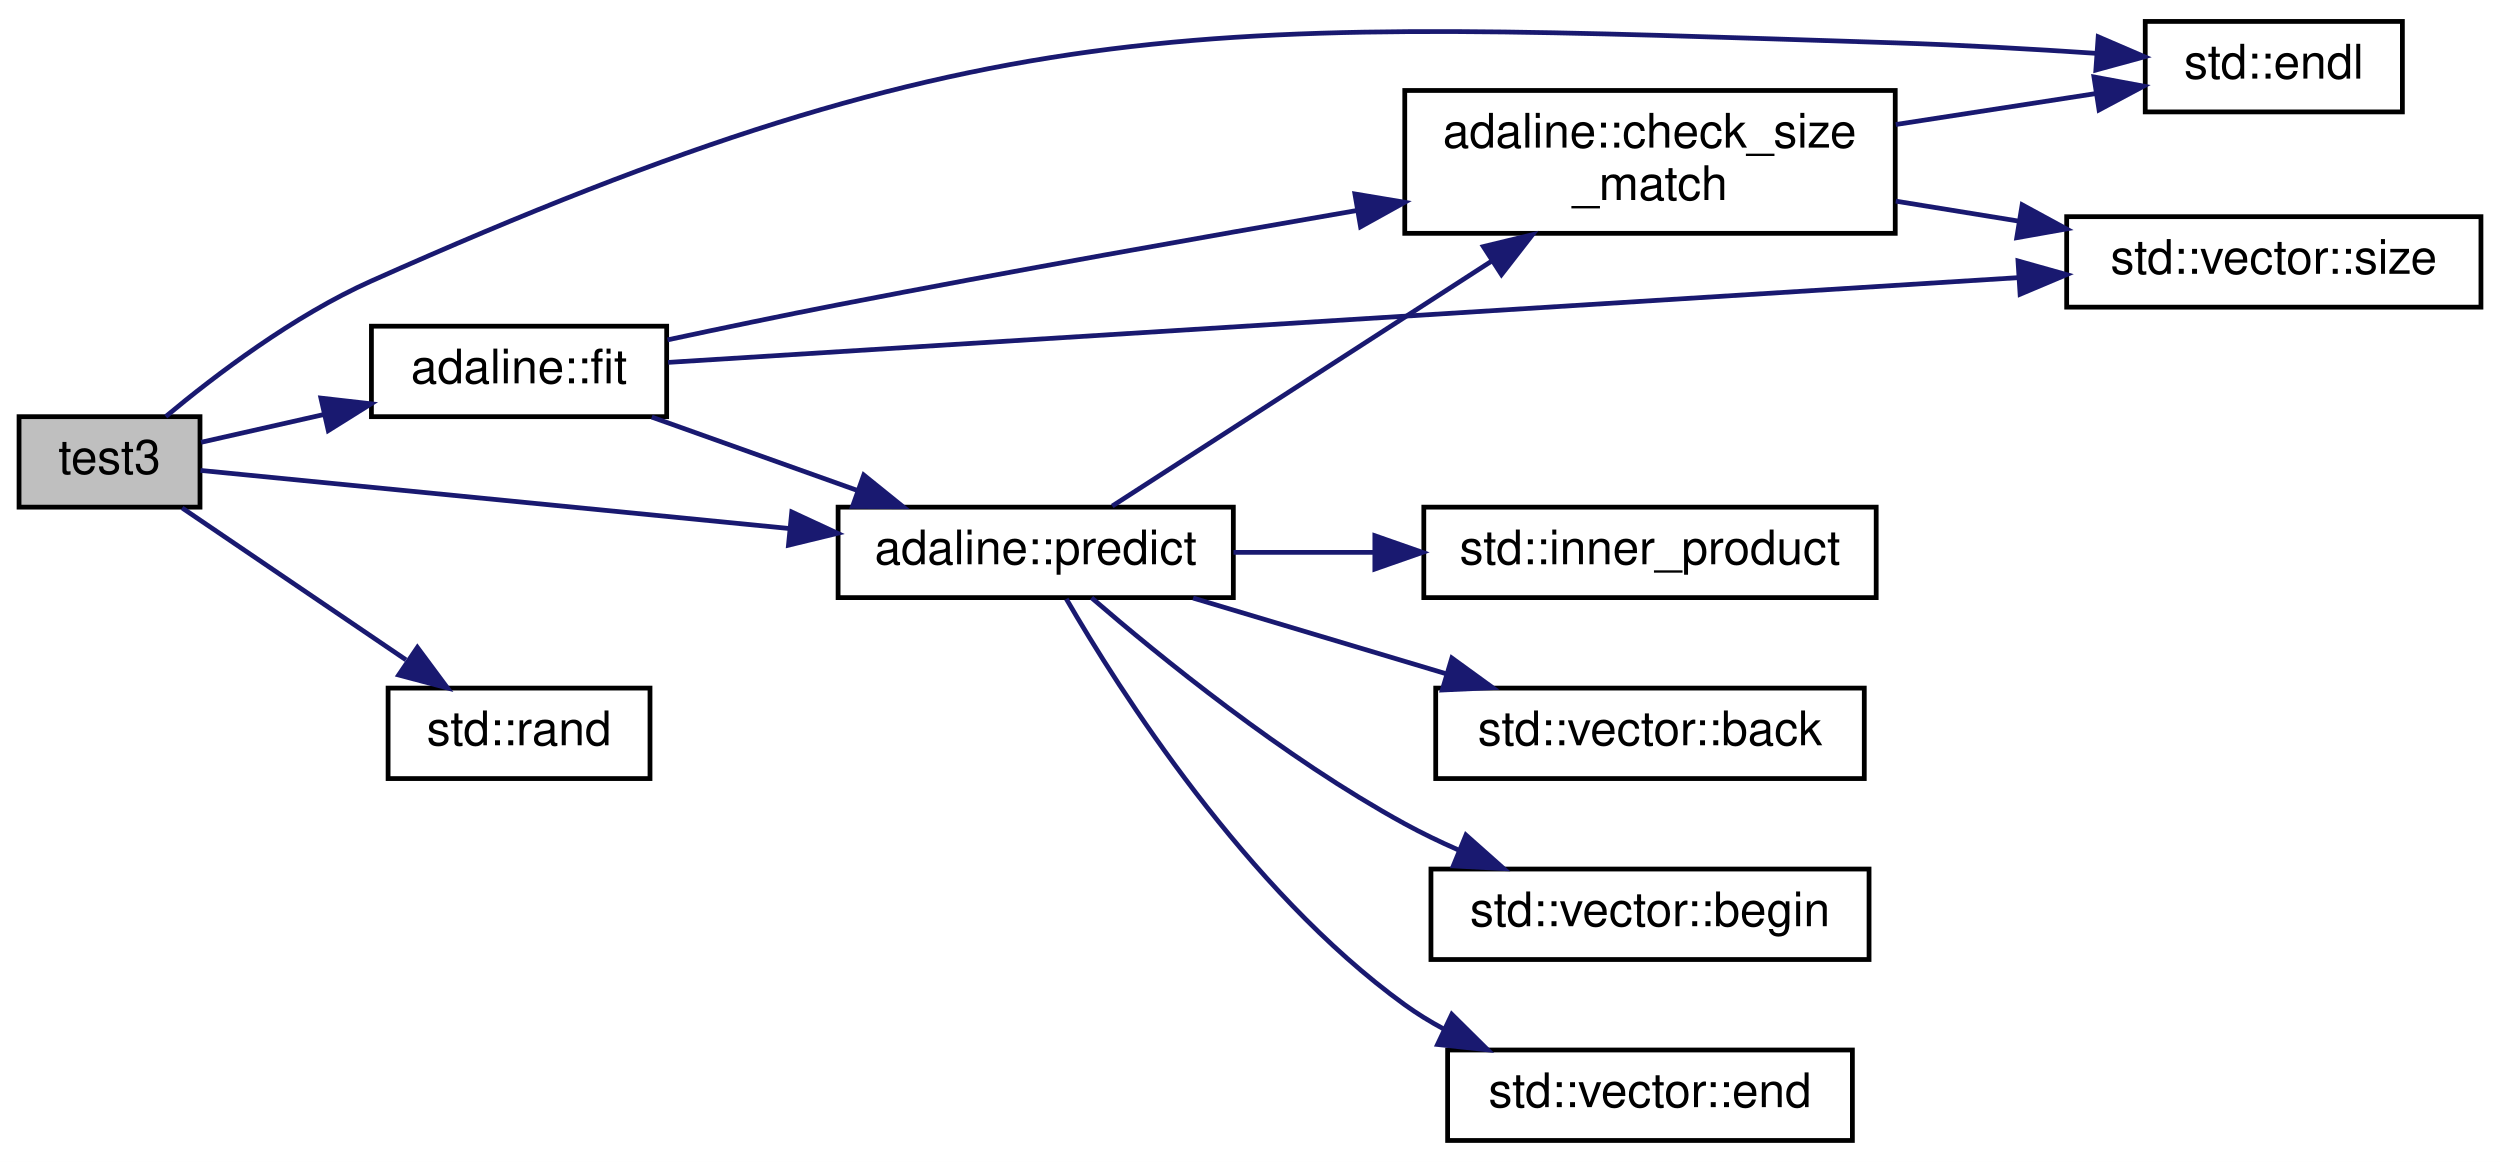
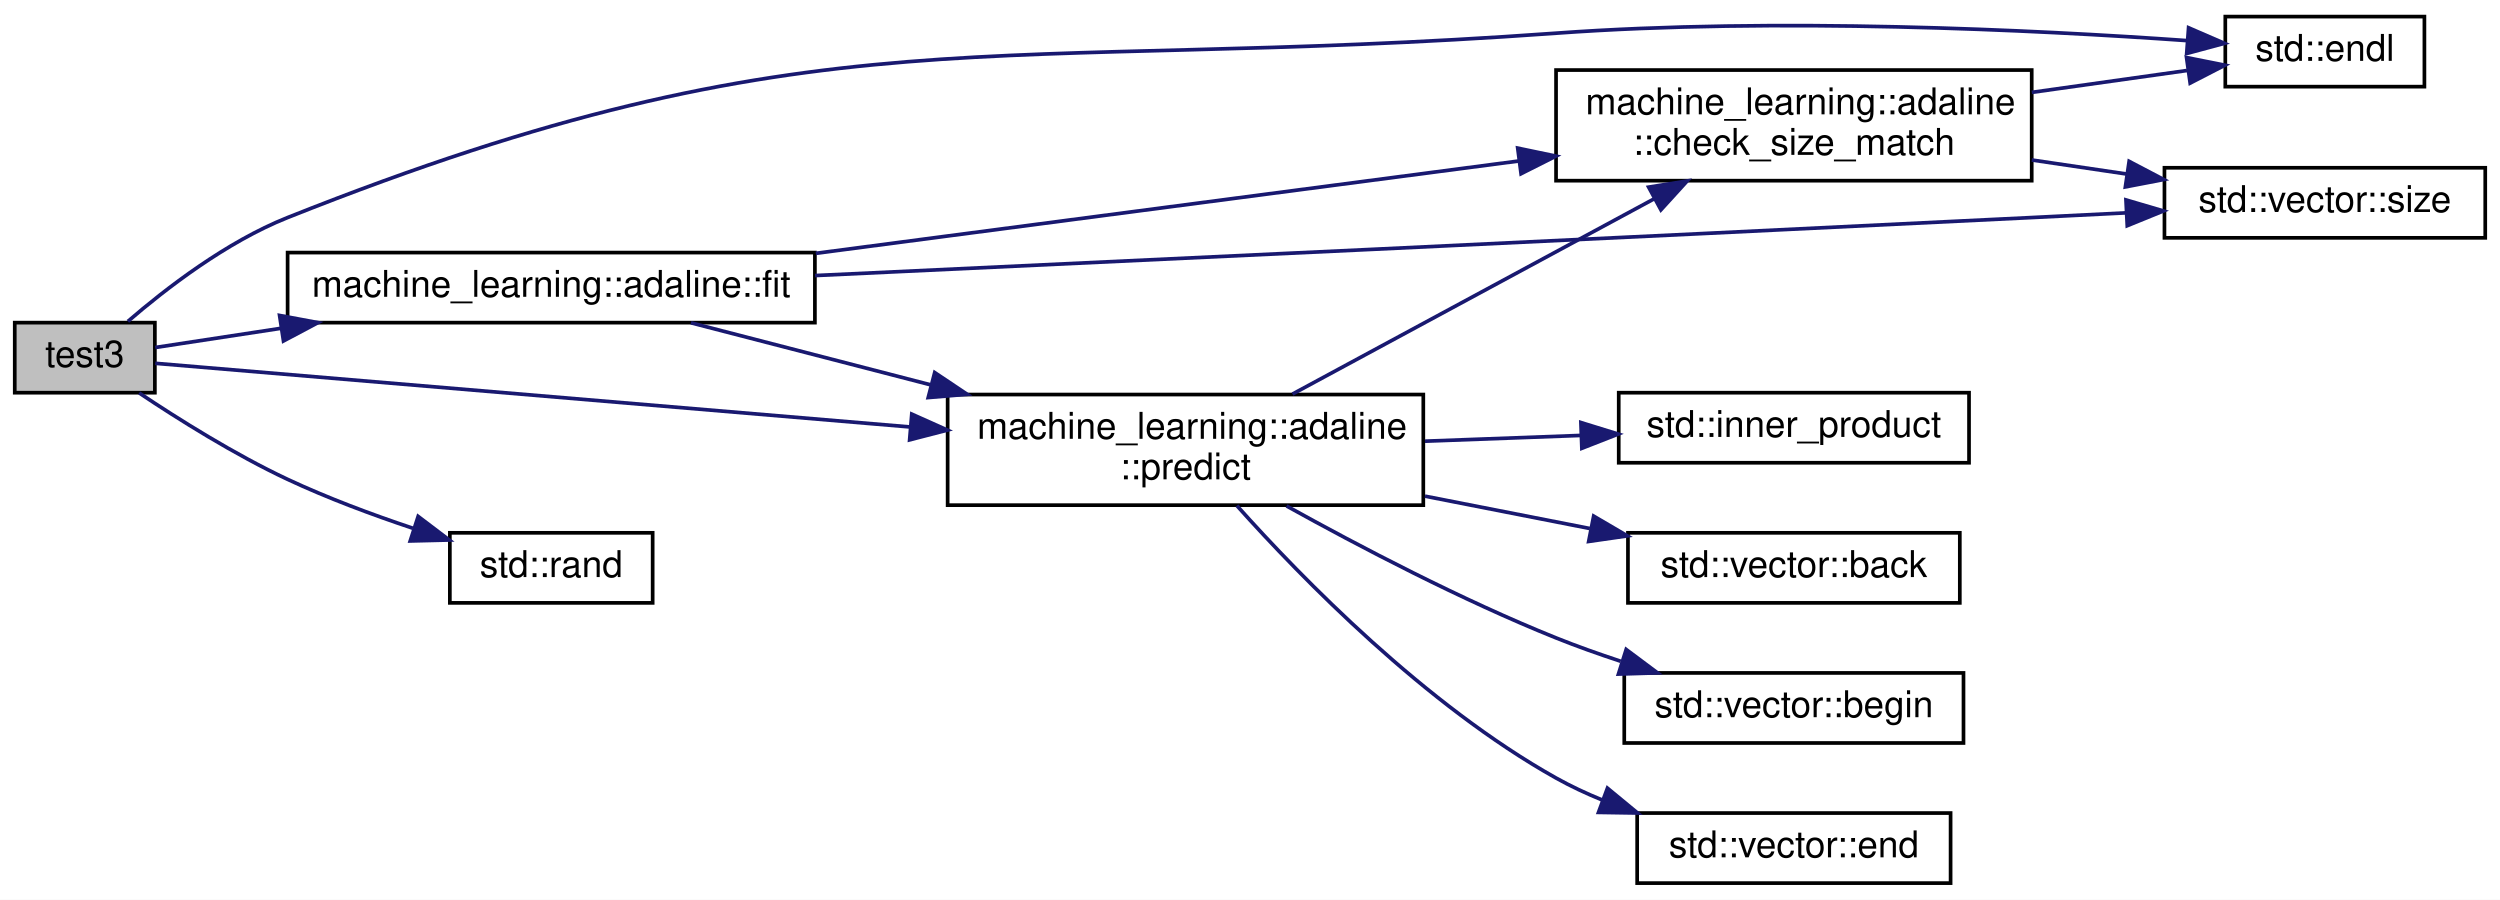
- <svg xmlns="http://www.w3.org/2000/svg" xmlns:xlink="http://www.w3.org/1999/xlink" width="525pt" height="244pt" viewBox="0.00 0.00 525.00 244.00">
+ <svg xmlns="http://www.w3.org/2000/svg" xmlns:xlink="http://www.w3.org/1999/xlink" width="678pt" height="244pt" viewBox="0.00 0.00 678.00 244.00">
  <g id="graph0" class="graph" transform="scale(1 1) rotate(0) translate(4 240)">
-     <polygon fill="white" stroke="transparent" points="-4,4 -4,-240 521,-240 521,4 -4,4" />
+     <polygon fill="white" stroke="transparent" points="-4,4 -4,-240 674,-240 674,4 -4,4" />
    <g id="node1" class="node">
      <g id="a_node1">
        <a xlink:title=" ">
          <polygon fill="#bfbfbf" stroke="black" points="0,-133.5 0,-152.5 38,-152.5 38,-133.5 0,-133.5" />
          <text text-anchor="middle" x="19" y="-140.5" font-family="Helvetica,sans-Serif" font-size="10.00">test3</text>
        </a>
      </g>
    </g>
    <g id="node2" class="node">
      <g id="a_node2">
        <a target="_parent" xlink:href="http://en.cppreference.com/w/cpp/io/manip/endl.html#" xlink:title=" ">
-           <polygon fill="white" stroke="black" points="446.5,-216.5 446.5,-235.5 500.5,-235.5 500.5,-216.5 446.5,-216.5" />
-           <text text-anchor="middle" x="473.5" y="-223.5" font-family="Helvetica,sans-Serif" font-size="10.00">std::endl</text>
+           <polygon fill="white" stroke="black" points="599.5,-216.5 599.5,-235.5 653.5,-235.5 653.5,-216.5 599.5,-216.5" />
+           <text text-anchor="middle" x="626.5" y="-223.5" font-family="Helvetica,sans-Serif" font-size="10.00">std::endl</text>
        </a>
      </g>
    </g>
    <g id="edge1" class="edge">
-       <path fill="none" stroke="midnightblue" d="M30.81,-152.53C41.19,-161.19 57.67,-173.71 74,-181 205.45,-239.67 250.12,-235.58 394,-231 407.79,-230.56 422.91,-229.69 436.18,-228.8" />
-       <polygon fill="midnightblue" stroke="midnightblue" points="436.62,-232.27 446.35,-228.08 436.13,-225.29 436.62,-232.27" />
+       <path fill="none" stroke="midnightblue" d="M30.68,-152.84C40.97,-161.72 57.38,-174.39 74,-181 217.54,-238.13 263.91,-219.86 418,-231 477.84,-235.33 547.62,-231.91 589.09,-228.99" />
+       <polygon fill="midnightblue" stroke="midnightblue" points="589.54,-232.47 599.26,-228.25 589.03,-225.49 589.54,-232.47" />
    </g>
    <g id="node3" class="node">
      <g id="a_node3">
-         <a xlink:href="../../d8/df2/classadaline.html#a333825d2cc10eb37b1a59c05bad3f48d" target="_top" xlink:title=" ">
-           <polygon fill="white" stroke="black" points="74,-152.5 74,-171.5 136,-171.5 136,-152.5 74,-152.5" />
-           <text text-anchor="middle" x="105" y="-159.5" font-family="Helvetica,sans-Serif" font-size="10.00">adaline::fit</text>
+         <a xlink:href="../../d6/d30/classmachine__learning_1_1adaline.html#a74e3c6c037b67895014414c5d75465e5" target="_top" xlink:title=" ">
+           <polygon fill="white" stroke="black" points="74,-152.5 74,-171.5 217,-171.5 217,-152.5 74,-152.5" />
+           <text text-anchor="middle" x="145.5" y="-159.5" font-family="Helvetica,sans-Serif" font-size="10.00">machine_learning::adaline::fit</text>
        </a>
      </g>
    </g>
    <g id="edge2" class="edge">
-       <path fill="none" stroke="midnightblue" d="M38.23,-147.12C45.8,-148.84 54.91,-150.9 63.9,-152.93" />
-       <polygon fill="midnightblue" stroke="midnightblue" points="63.39,-156.4 73.92,-155.2 64.94,-149.58 63.39,-156.4" />
+       <path fill="none" stroke="midnightblue" d="M38.1,-145.76C47.42,-147.18 59.44,-149.02 72.05,-150.94" />
+       <polygon fill="midnightblue" stroke="midnightblue" points="71.82,-154.45 82.24,-152.5 72.88,-147.53 71.82,-154.45" />
    </g>
    <g id="node6" class="node">
      <g id="a_node6">
-         <a xlink:href="../../d8/df2/classadaline.html#a393c644e145bce30adb734e63c8f84c2" target="_top" xlink:title=" ">
-           <polygon fill="white" stroke="black" points="172,-114.5 172,-133.5 255,-133.5 255,-114.5 172,-114.5" />
-           <text text-anchor="middle" x="213.5" y="-121.5" font-family="Helvetica,sans-Serif" font-size="10.00">adaline::predict</text>
+         <a xlink:href="../../d6/d30/classmachine__learning_1_1adaline.html#ab11242d9ad5b03a75911e29b04f78fd3" target="_top" xlink:title=" ">
+           <polygon fill="white" stroke="black" points="253,-103 253,-133 382,-133 382,-103 253,-103" />
+           <text text-anchor="start" x="261" y="-121" font-family="Helvetica,sans-Serif" font-size="10.00">machine_learning::adaline</text>
+           <text text-anchor="middle" x="317.5" y="-110" font-family="Helvetica,sans-Serif" font-size="10.00">::predict</text>
        </a>
      </g>
    </g>
    <g id="edge13" class="edge">
-       <path fill="none" stroke="midnightblue" d="M38.11,-141.21C66.15,-138.44 121.09,-133.02 161.85,-129" />
-       <polygon fill="midnightblue" stroke="midnightblue" points="162.27,-132.47 171.88,-128.01 161.58,-125.51 162.27,-132.47" />
+       <path fill="none" stroke="midnightblue" d="M38.1,-141.47C77.81,-138.13 174.44,-129.98 242.67,-124.22" />
+       <polygon fill="midnightblue" stroke="midnightblue" points="243.27,-127.69 252.94,-123.36 242.69,-120.71 243.27,-127.69" />
    </g>
    <g id="node11" class="node">
      <g id="a_node11">
        <a target="_parent" xlink:href="http://en.cppreference.com/w/cpp/numeric/random/rand.html#" xlink:title=" ">
-           <polygon fill="white" stroke="black" points="77.5,-76.5 77.5,-95.5 132.5,-95.5 132.5,-76.5 77.5,-76.5" />
-           <text text-anchor="middle" x="105" y="-83.5" font-family="Helvetica,sans-Serif" font-size="10.00">std::rand</text>
+           <polygon fill="white" stroke="black" points="118,-76.5 118,-95.5 173,-95.5 173,-76.5 118,-76.5" />
+           <text text-anchor="middle" x="145.5" y="-83.5" font-family="Helvetica,sans-Serif" font-size="10.00">std::rand</text>
        </a>
      </g>
    </g>
    <g id="edge14" class="edge">
-       <path fill="none" stroke="midnightblue" d="M34.25,-133.33C47.12,-124.6 66.28,-111.6 81.26,-101.43" />
-       <polygon fill="midnightblue" stroke="midnightblue" points="83.65,-104.04 89.96,-95.53 79.72,-98.25 83.65,-104.04" />
+       <path fill="none" stroke="midnightblue" d="M33.74,-133.43C44.38,-126.32 59.67,-116.72 74,-110 84.76,-104.96 96.87,-100.44 107.99,-96.73" />
+       <polygon fill="midnightblue" stroke="midnightblue" points="109.4,-99.95 117.84,-93.55 107.25,-93.29 109.4,-99.95" />
    </g>
    <g id="node4" class="node">
      <g id="a_node4">
-         <a xlink:href="../../d8/df2/classadaline.html#acffd34f96651856d625ee5ec7f73eba1" target="_top" xlink:title=" ">
-           <polygon fill="white" stroke="black" points="291,-191 291,-221 394,-221 394,-191 291,-191" />
-           <text text-anchor="start" x="299" y="-209" font-family="Helvetica,sans-Serif" font-size="10.00">adaline::check_size</text>
-           <text text-anchor="middle" x="342.5" y="-198" font-family="Helvetica,sans-Serif" font-size="10.00">_match</text>
+         <a xlink:href="../../d6/d30/classmachine__learning_1_1adaline.html#ac8a9c2aaaa63b0f27ea176857e1e7d56" target="_top" xlink:title=" ">
+           <polygon fill="white" stroke="black" points="418,-191 418,-221 547,-221 547,-191 418,-191" />
+           <text text-anchor="start" x="426" y="-209" font-family="Helvetica,sans-Serif" font-size="10.00">machine_learning::adaline</text>
+           <text text-anchor="middle" x="482.5" y="-198" font-family="Helvetica,sans-Serif" font-size="10.00">::check_size_match</text>
        </a>
      </g>
    </g>
    <g id="edge3" class="edge">
-       <path fill="none" stroke="midnightblue" d="M136.18,-168.63C147.41,-171.03 160.27,-173.72 172,-176 208,-183 248.43,-190.18 280.78,-195.77" />
-       <polygon fill="midnightblue" stroke="midnightblue" points="280.53,-199.27 290.98,-197.52 281.72,-192.38 280.53,-199.27" />
+       <path fill="none" stroke="midnightblue" d="M217.25,-171.3C229.18,-172.87 241.44,-174.48 253,-176 304.82,-182.81 363.24,-190.48 408.05,-196.36" />
+       <polygon fill="midnightblue" stroke="midnightblue" points="407.6,-199.83 417.97,-197.66 408.51,-192.89 407.6,-199.83" />
    </g>
    <g id="node5" class="node">
      <g id="a_node5">
        <a target="_parent" xlink:href="http://en.cppreference.com/w/cpp/container/vector/size.html#" xlink:title=" ">
-           <polygon fill="white" stroke="black" points="430,-175.5 430,-194.5 517,-194.5 517,-175.5 430,-175.5" />
-           <text text-anchor="middle" x="473.5" y="-182.5" font-family="Helvetica,sans-Serif" font-size="10.00">std::vector::size</text>
+           <polygon fill="white" stroke="black" points="583,-175.5 583,-194.5 670,-194.5 670,-175.5 583,-175.5" />
+           <text text-anchor="middle" x="626.5" y="-182.5" font-family="Helvetica,sans-Serif" font-size="10.00">std::vector::size</text>
        </a>
      </g>
    </g>
    <g id="edge12" class="edge">
-       <path fill="none" stroke="midnightblue" d="M136.3,-163.9C198.67,-167.82 342.06,-176.81 419.9,-181.7" />
-       <polygon fill="midnightblue" stroke="midnightblue" points="419.78,-185.2 429.98,-182.33 420.22,-178.21 419.78,-185.2" />
+       <path fill="none" stroke="midnightblue" d="M217.04,-165.27C297.05,-169 431.41,-175.31 547,-181 555.24,-181.41 563.96,-181.84 572.48,-182.27" />
+       <polygon fill="midnightblue" stroke="midnightblue" points="572.56,-185.78 582.72,-182.79 572.91,-178.79 572.56,-185.78" />
    </g>
    <g id="edge6" class="edge">
-       <path fill="none" stroke="midnightblue" d="M132.87,-152.41C145.99,-147.73 161.97,-142.03 176.15,-136.97" />
-       <polygon fill="midnightblue" stroke="midnightblue" points="177.39,-140.24 185.63,-133.59 175.04,-133.65 177.39,-140.24" />
+       <path fill="none" stroke="midnightblue" d="M183.39,-152.45C202.44,-147.52 226.31,-141.34 248.55,-135.59" />
+       <polygon fill="midnightblue" stroke="midnightblue" points="249.49,-138.96 258.29,-133.07 247.73,-132.18 249.49,-138.96" />
    </g>
    <g id="edge4" class="edge">
-       <path fill="none" stroke="midnightblue" d="M394.11,-213.85C408.15,-216.02 423.11,-218.34 436.15,-220.36" />
-       <polygon fill="midnightblue" stroke="midnightblue" points="435.73,-223.84 446.15,-221.91 436.8,-216.92 435.73,-223.84" />
+       <path fill="none" stroke="midnightblue" d="M547.02,-214.95C561.45,-216.98 576.29,-219.07 589.12,-220.88" />
+       <polygon fill="midnightblue" stroke="midnightblue" points="588.99,-224.39 599.39,-222.32 589.97,-217.46 588.99,-224.39" />
    </g>
    <g id="edge5" class="edge">
-       <path fill="none" stroke="midnightblue" d="M394.11,-197.76C402.64,-196.37 411.5,-194.93 420.07,-193.54" />
-       <polygon fill="midnightblue" stroke="midnightblue" points="420.65,-196.99 429.95,-191.93 419.52,-190.08 420.65,-196.99" />
+       <path fill="none" stroke="midnightblue" d="M547.02,-196.61C555.63,-195.33 564.39,-194.04 572.78,-192.8" />
+       <polygon fill="midnightblue" stroke="midnightblue" points="573.42,-196.24 582.81,-191.31 572.4,-189.31 573.42,-196.24" />
    </g>
    <g id="edge9" class="edge">
-       <path fill="none" stroke="midnightblue" d="M229.57,-133.73C249.08,-146.33 283.62,-168.63 309.18,-185.13" />
-       <polygon fill="midnightblue" stroke="midnightblue" points="307.51,-188.22 317.81,-190.71 311.31,-182.34 307.51,-188.22" />
+       <path fill="none" stroke="midnightblue" d="M346.52,-133.13C373.66,-147.78 414.96,-170.08 444.73,-186.15" />
+       <polygon fill="midnightblue" stroke="midnightblue" points="443.11,-189.25 453.57,-190.92 446.44,-183.09 443.11,-189.25" />
    </g>
    <g id="node7" class="node">
      <g id="a_node7">
        <a target="_parent" xlink:href="http://en.cppreference.com/w/cpp/container/vector/back.html#" xlink:title=" ">
-           <polygon fill="white" stroke="black" points="297.5,-76.5 297.5,-95.5 387.5,-95.5 387.5,-76.5 297.5,-76.5" />
-           <text text-anchor="middle" x="342.5" y="-83.5" font-family="Helvetica,sans-Serif" font-size="10.00">std::vector::back</text>
+           <polygon fill="white" stroke="black" points="437.5,-76.5 437.5,-95.5 527.5,-95.5 527.5,-76.5 437.5,-76.5" />
+           <text text-anchor="middle" x="482.5" y="-83.5" font-family="Helvetica,sans-Serif" font-size="10.00">std::vector::back</text>
        </a>
      </g>
    </g>
    <g id="edge7" class="edge">
-       <path fill="none" stroke="midnightblue" d="M246.55,-114.41C262.64,-109.6 282.34,-103.7 299.62,-98.53" />
-       <polygon fill="midnightblue" stroke="midnightblue" points="300.89,-101.81 309.46,-95.59 298.88,-95.1 300.89,-101.81" />
+       <path fill="none" stroke="midnightblue" d="M382.45,-105.44C397.24,-102.54 412.83,-99.48 427.16,-96.67" />
+       <polygon fill="midnightblue" stroke="midnightblue" points="428.2,-100.03 437.34,-94.67 426.85,-93.16 428.2,-100.03" />
    </g>
    <g id="node8" class="node">
      <g id="a_node8">
        <a target="_parent" xlink:href="http://en.cppreference.com/w/cpp/container/vector/begin.html#" xlink:title=" ">
-           <polygon fill="white" stroke="black" points="296.5,-38.5 296.5,-57.5 388.5,-57.5 388.5,-38.5 296.5,-38.5" />
-           <text text-anchor="middle" x="342.5" y="-45.5" font-family="Helvetica,sans-Serif" font-size="10.00">std::vector::begin</text>
+           <polygon fill="white" stroke="black" points="436.5,-38.5 436.5,-57.5 528.5,-57.5 528.5,-38.5 436.5,-38.5" />
+           <text text-anchor="middle" x="482.5" y="-45.5" font-family="Helvetica,sans-Serif" font-size="10.00">std::vector::begin</text>
        </a>
      </g>
    </g>
    <g id="edge8" class="edge">
-       <path fill="none" stroke="midnightblue" d="M225.23,-114.46C239.46,-102.19 265.71,-80.82 291,-67 294.55,-65.06 298.34,-63.23 302.19,-61.54" />
-       <polygon fill="midnightblue" stroke="midnightblue" points="303.85,-64.64 311.77,-57.6 301.19,-58.16 303.85,-64.64" />
+       <path fill="none" stroke="midnightblue" d="M344.91,-102.78C364.61,-91.85 392.42,-77.28 418,-67 423.61,-64.75 429.59,-62.62 435.55,-60.66" />
+       <polygon fill="midnightblue" stroke="midnightblue" points="437.02,-63.86 445.51,-57.52 434.92,-57.19 437.02,-63.86" />
    </g>
    <g id="node9" class="node">
      <g id="a_node9">
        <a target="_parent" xlink:href="http://en.cppreference.com/w/cpp/container/vector/end.html#" xlink:title=" ">
-           <polygon fill="white" stroke="black" points="300,-0.5 300,-19.5 385,-19.5 385,-0.5 300,-0.5" />
-           <text text-anchor="middle" x="342.5" y="-7.5" font-family="Helvetica,sans-Serif" font-size="10.00">std::vector::end</text>
+           <polygon fill="white" stroke="black" points="440,-0.5 440,-19.5 525,-19.5 525,-0.5 440,-0.5" />
+           <text text-anchor="middle" x="482.5" y="-7.5" font-family="Helvetica,sans-Serif" font-size="10.00">std::vector::end</text>
        </a>
      </g>
    </g>
    <g id="edge10" class="edge">
-       <path fill="none" stroke="midnightblue" d="M219.93,-114.22C230.95,-95.22 257.72,-53.08 291,-29 293.54,-27.16 296.27,-25.48 299.11,-23.95" />
-       <polygon fill="midnightblue" stroke="midnightblue" points="300.88,-26.99 308.41,-19.54 297.88,-20.66 300.88,-26.99" />
+       <path fill="none" stroke="midnightblue" d="M331.45,-102.86C349.11,-83.12 382.61,-48.81 418,-29 421.95,-26.79 426.18,-24.81 430.52,-23.04" />
+       <polygon fill="midnightblue" stroke="midnightblue" points="431.94,-26.25 440.11,-19.51 429.51,-19.68 431.94,-26.25" />
    </g>
    <g id="node10" class="node">
      <g id="a_node10">
        <a target="_parent" xlink:href="http://en.cppreference.com/w/cpp/algorithm/inner_product.html#" xlink:title=" ">
-           <polygon fill="white" stroke="black" points="295,-114.5 295,-133.5 390,-133.5 390,-114.5 295,-114.5" />
-           <text text-anchor="middle" x="342.5" y="-121.5" font-family="Helvetica,sans-Serif" font-size="10.00">std::inner_product</text>
+           <polygon fill="white" stroke="black" points="435,-114.5 435,-133.5 530,-133.5 530,-114.5 435,-114.5" />
+           <text text-anchor="middle" x="482.5" y="-121.5" font-family="Helvetica,sans-Serif" font-size="10.00">std::inner_product</text>
        </a>
      </g>
    </g>
    <g id="edge11" class="edge">
-       <path fill="none" stroke="midnightblue" d="M255.03,-124C264.41,-124 274.55,-124 284.49,-124" />
-       <polygon fill="midnightblue" stroke="midnightblue" points="284.72,-127.5 294.72,-124 284.72,-120.5 284.72,-127.5" />
+       <path fill="none" stroke="midnightblue" d="M382.45,-120.35C396.38,-120.87 411.03,-121.41 424.66,-121.91" />
+       <polygon fill="midnightblue" stroke="midnightblue" points="424.74,-125.41 434.86,-122.28 425,-118.42 424.74,-125.41" />
    </g>
  </g>
</svg>
